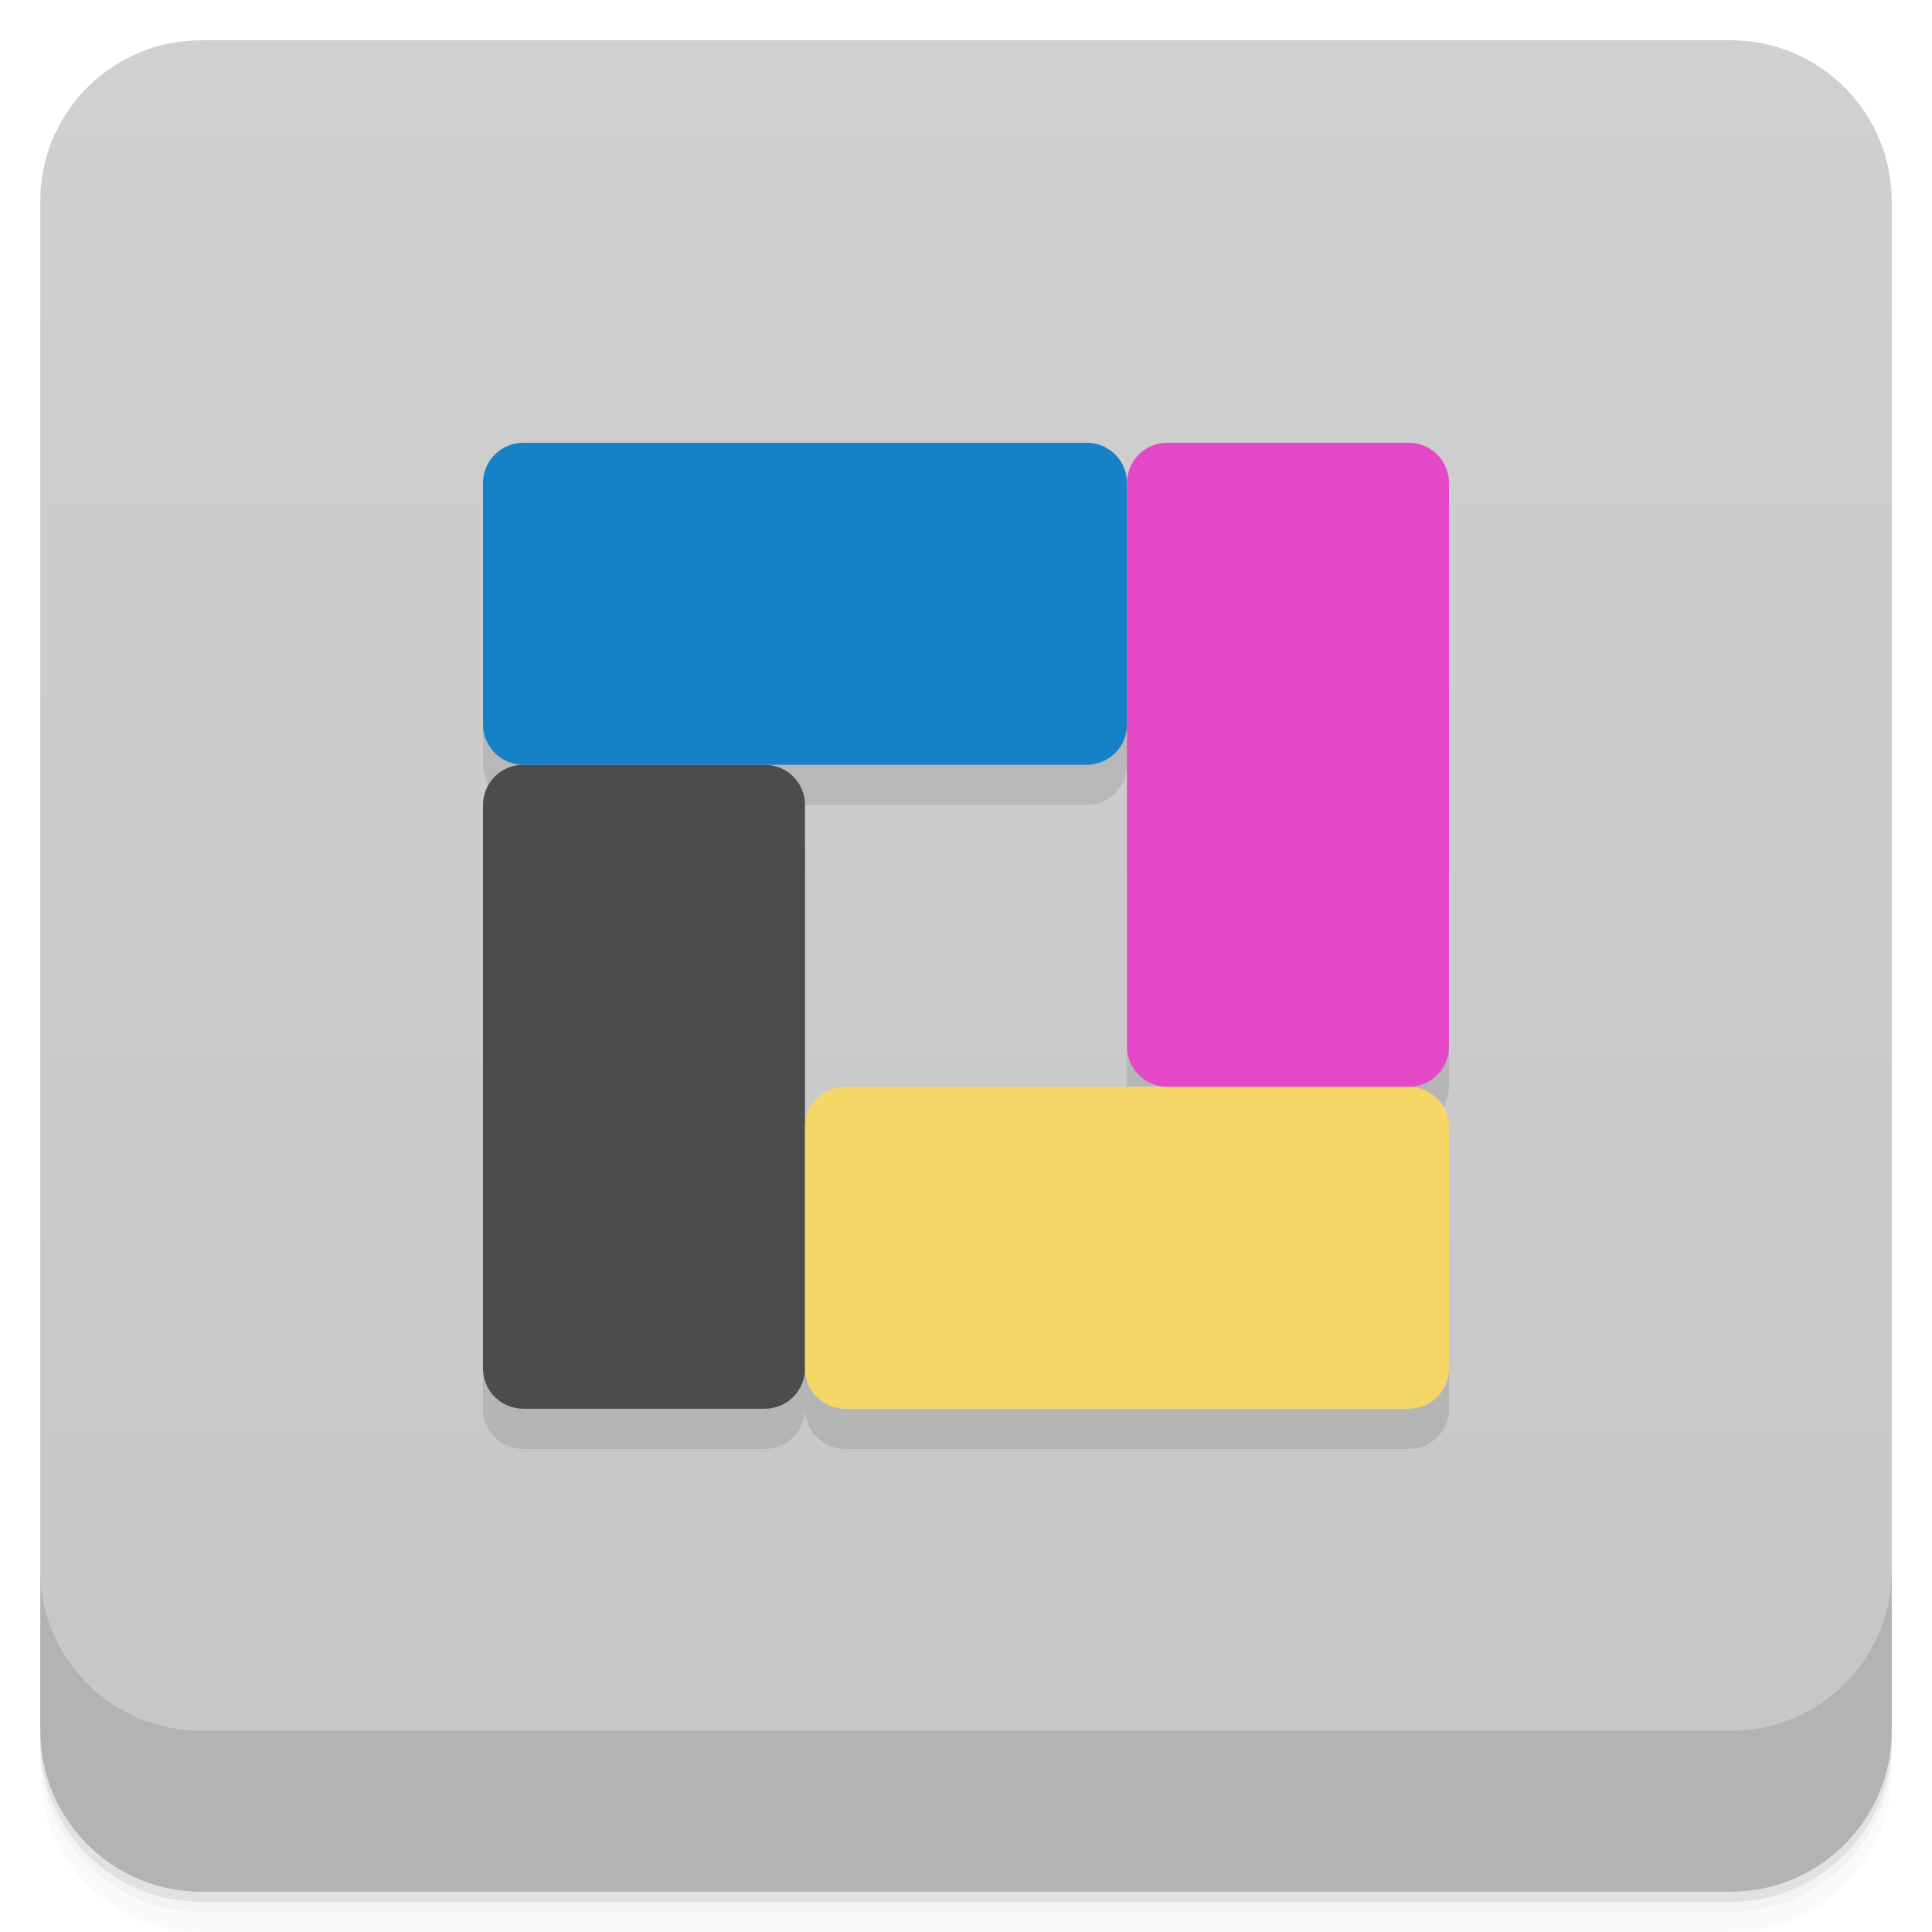
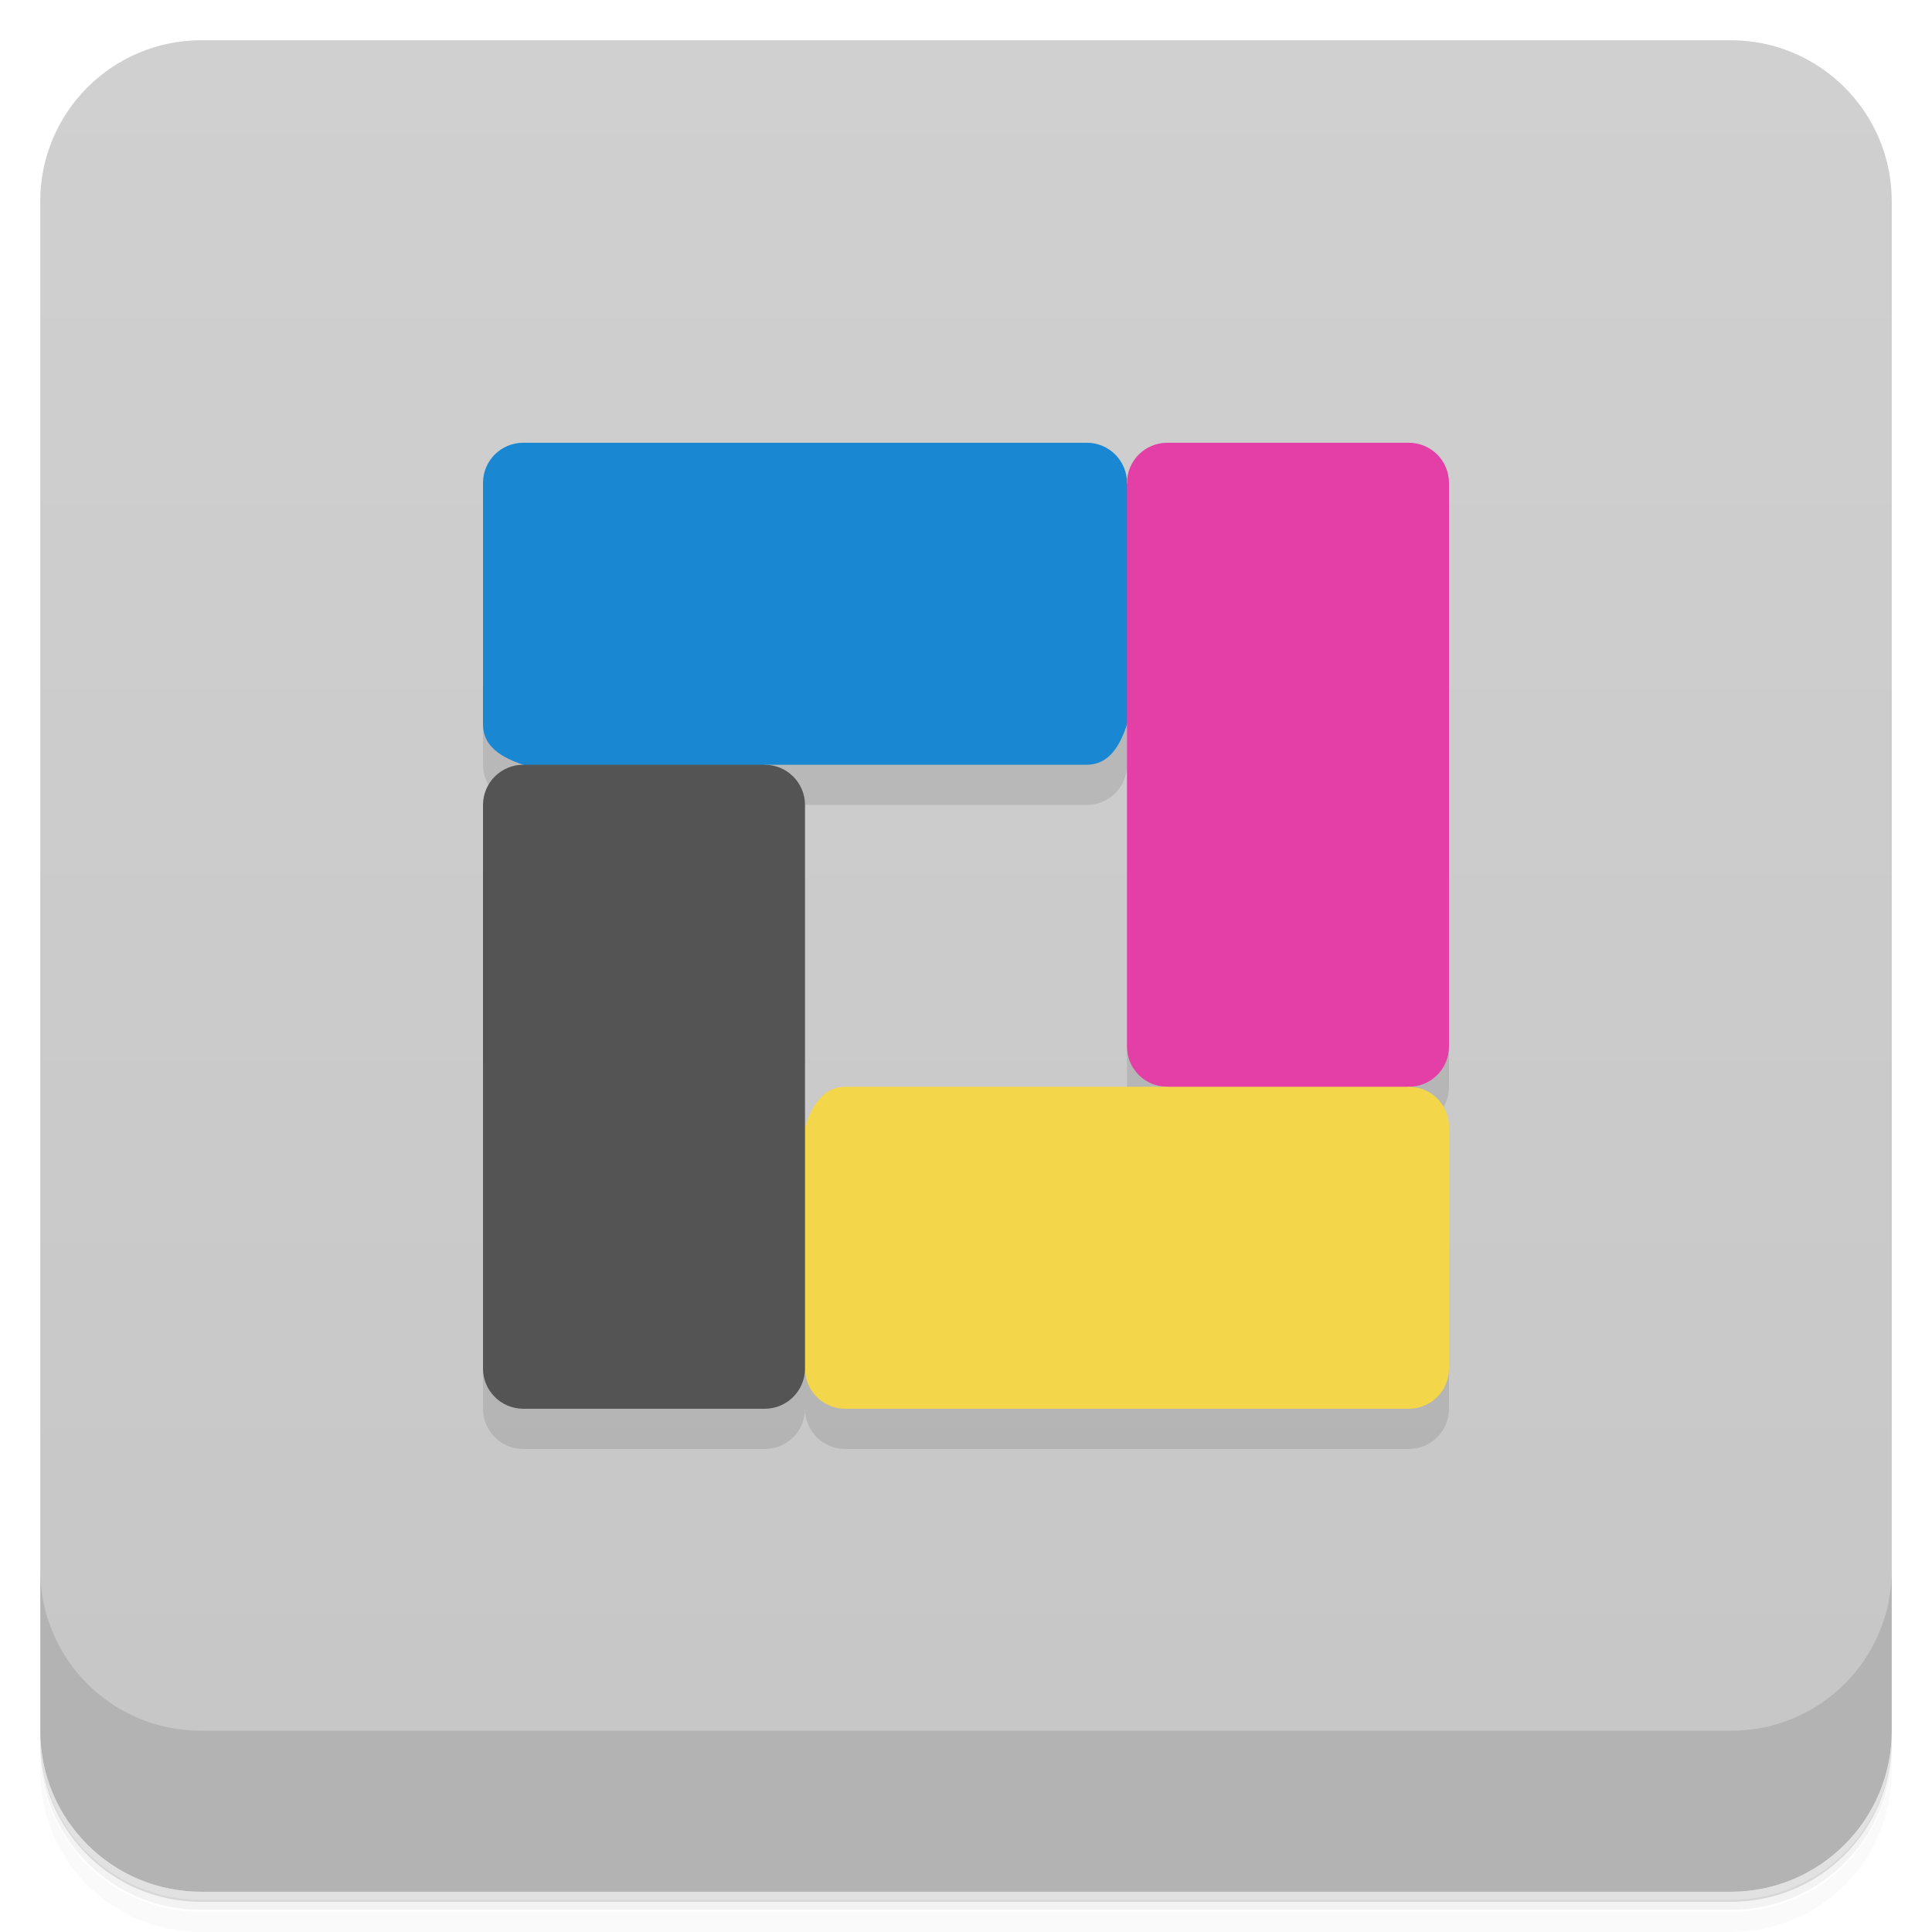
- <svg xmlns="http://www.w3.org/2000/svg" id="svg4340" width="48" height="48" version="1.1" viewBox="0 0 48 48">
-   <defs id="defs4342">
-     <linearGradient id="linearGradient4231" x1="1" x2="47" gradientTransform="translate(-48 .00221)" gradientUnits="userSpaceOnUse">
-       <stop id="stop7-3" style="stop-color:#c6c6c6" offset="0" />
-       <stop id="stop9-75" style="stop-color:#d0d0d0" offset="1" />
+ <svg xmlns="http://www.w3.org/2000/svg" version="1.1" viewBox="0 0 48 48">
+   <defs>
+     <linearGradient id="bg" x1="1" x2="47" gradientTransform="translate(-48)" gradientUnits="userSpaceOnUse">
+       <stop style="stop-color:#c6c6c6" offset="0" />
+       <stop style="stop-color:#d0d0d0" offset="1" />
    </linearGradient>
  </defs>
-   <g id="g21">
-     <path id="path23" d="m1 43v0.25c0 2.216 1.784 4 4 4h38c2.216 0 4-1.784 4-4v-0.25c0 2.216-1.784 4-4 4h-38c-2.216 0-4-1.784-4-4zm0 0.5v0.5c0 2.216 1.784 4 4 4h38c2.216 0 4-1.784 4-4v-0.5c0 2.216-1.784 4-4 4h-38c-2.216 0-4-1.784-4-4z" style="opacity:.02" />
-     <path id="path25" d="m1 43.25v0.25c0 2.216 1.784 4 4 4h38c2.216 0 4-1.784 4-4v-0.25c0 2.216-1.784 4-4 4h-38c-2.216 0-4-1.784-4-4z" style="opacity:.05" />
-     <path id="path27" d="m1 43v0.25c0 2.216 1.784 4 4 4h38c2.216 0 4-1.784 4-4v-0.25c0 2.216-1.784 4-4 4h-38c-2.216 0-4-1.784-4-4z" style="opacity:.1" />
-   </g>
-   <rect id="rect4229" transform="rotate(-90)" x="-47" y="1" width="46" height="46" rx="4" style="fill:url(#linearGradient4231)" />
-   <g id="g57">
-     <g id="g59" transform="translate(0,-1004.4)">
-       <path id="path61" d="m1 1043.4v4c0 2.216 1.784 4 4 4h38c2.216 0 4-1.784 4-4v-4c0 2.216-1.784 4-4 4h-38c-2.216 0-4-1.784-4-4z" style="opacity:.1" />
-     </g>
-   </g>
-   <path id="rect4508" d="m13 12c-0.554 0-1 0.446-1 1v6c0 0.554 0.446 1 1 1-0.554 0-1 0.446-1 1v14c0 0.554 0.446 1 1 1h6c0.554 0 1-0.446 1-1 0 0.554 0.446 1 1 1h14c0.554 0 1-0.446 1-1v-6c0-0.554-0.446-1-1-1 0.554 0 1-0.446 1-1v-14c0-0.554-0.446-1-1-1h-6c-0.554 0-1 0.446-1 1 0-0.554-0.446-1-1-1zm15 7v8c0 0.554 0.446 1 1 1h-8c-0.554 0-1 0.446-1 1v-8c0-0.554-0.446-1-1-1h8c0.554 0 1-0.446 1-1z" style="opacity:.1" />
-   <rect id="rect4489" x="12" y="19" width="8" height="16" ry="1" style="fill:#4c4c4c" />
-   <rect id="rect4491" x="20" y="27" width="16" height="8" ry="1" style="fill:#f5d767" />
-   <rect id="rect4493" x="12" y="11" width="16" height="8" ry="1" style="fill:#1781c7" />
-   <rect id="rect4495" x="28" y="11" width="8" height="16" ry="1" style="fill:#e547c9" />
+   <path d="m1 43v0.25c0 2.22 1.78 4 4 4h38c2.22 0 4-1.78 4-4v-0.25c0 2.22-1.78 4-4 4h-38c-2.22 0-4-1.78-4-4zm0 0.5v0.5c0 2.22 1.78 4 4 4h38c2.22 0 4-1.78 4-4v-0.5c0 2.22-1.78 4-4 4h-38c-2.22 0-4-1.78-4-4z" style="opacity:.02" />
+   <path d="m1 43.2v0.25c0 2.22 1.78 4 4 4h38c2.22 0 4-1.78 4-4v-0.25c0 2.22-1.78 4-4 4h-38c-2.22 0-4-1.78-4-4z" style="opacity:.05" />
+   <path d="m1 43v0.25c0 2.22 1.78 4 4 4h38c2.22 0 4-1.78 4-4v-0.25c0 2.22-1.78 4-4 4h-38c-2.22 0-4-1.78-4-4z" style="opacity:.1" />
+   <rect transform="rotate(-90)" x="-47" y="1" width="46" height="46" rx="4" style="fill:url(#bg)" />
+   <path d="m1 39v4c0 2.22 1.78 4 4 4h38c2.22 0 4-1.78 4-4v-4c0 2.22-1.78 4-4 4h-38c-2.22 0-4-1.78-4-4z" style="opacity:.1" />
+   <path d="m12 13v6c0 0.554 0.446 1 1 1-0.554 0-1 1-1 1v14c0 0.554 0.446 1 1 1h6c0.554 0 1-0.446 1-1 0 0.554 0.446 1 1 1h14c0.554 0 1-0.446 1-1v-6s-0.446-1-1-1c0.554 0 1-0.446 1-1v-14zm16 6v9l-8 1-1-9h8c0.554 0 1-0.446 1-1z" style="opacity:.1" />
+   <path d="m13 11h14c0.554 0 1 0.446 1 1l1 3-1 3c-0.175 0.526-0.446 1-1 1h-8l-3 1-3-1c-0.526-0.175-1-0.446-1-1v-6c0-0.554 0.446-1 1-1z" style="fill:#1987d2" />
+   <path d="m29 11h6c0.554 0 1 0.446 1 1v14c0 0.554-0.446 1-1 1l-3 1-3-1c-0.554 0-1-0.446-1-1v-14c0-0.554 0.446-1 1-1z" style="fill:#e43fa7" />
+   <path d="m21 27h14c0.554 0 1 0.446 1 1v6c0 0.554-0.446 1-1 1h-14c-0.554 0-1-0.446-1-1l-1-3 1-3c0.175-0.526 0.446-1 1-1z" style="fill:#f3d649" />
+   <rect x="12" y="19" width="8" height="16" ry="1" style="fill:#545454" />
</svg>
